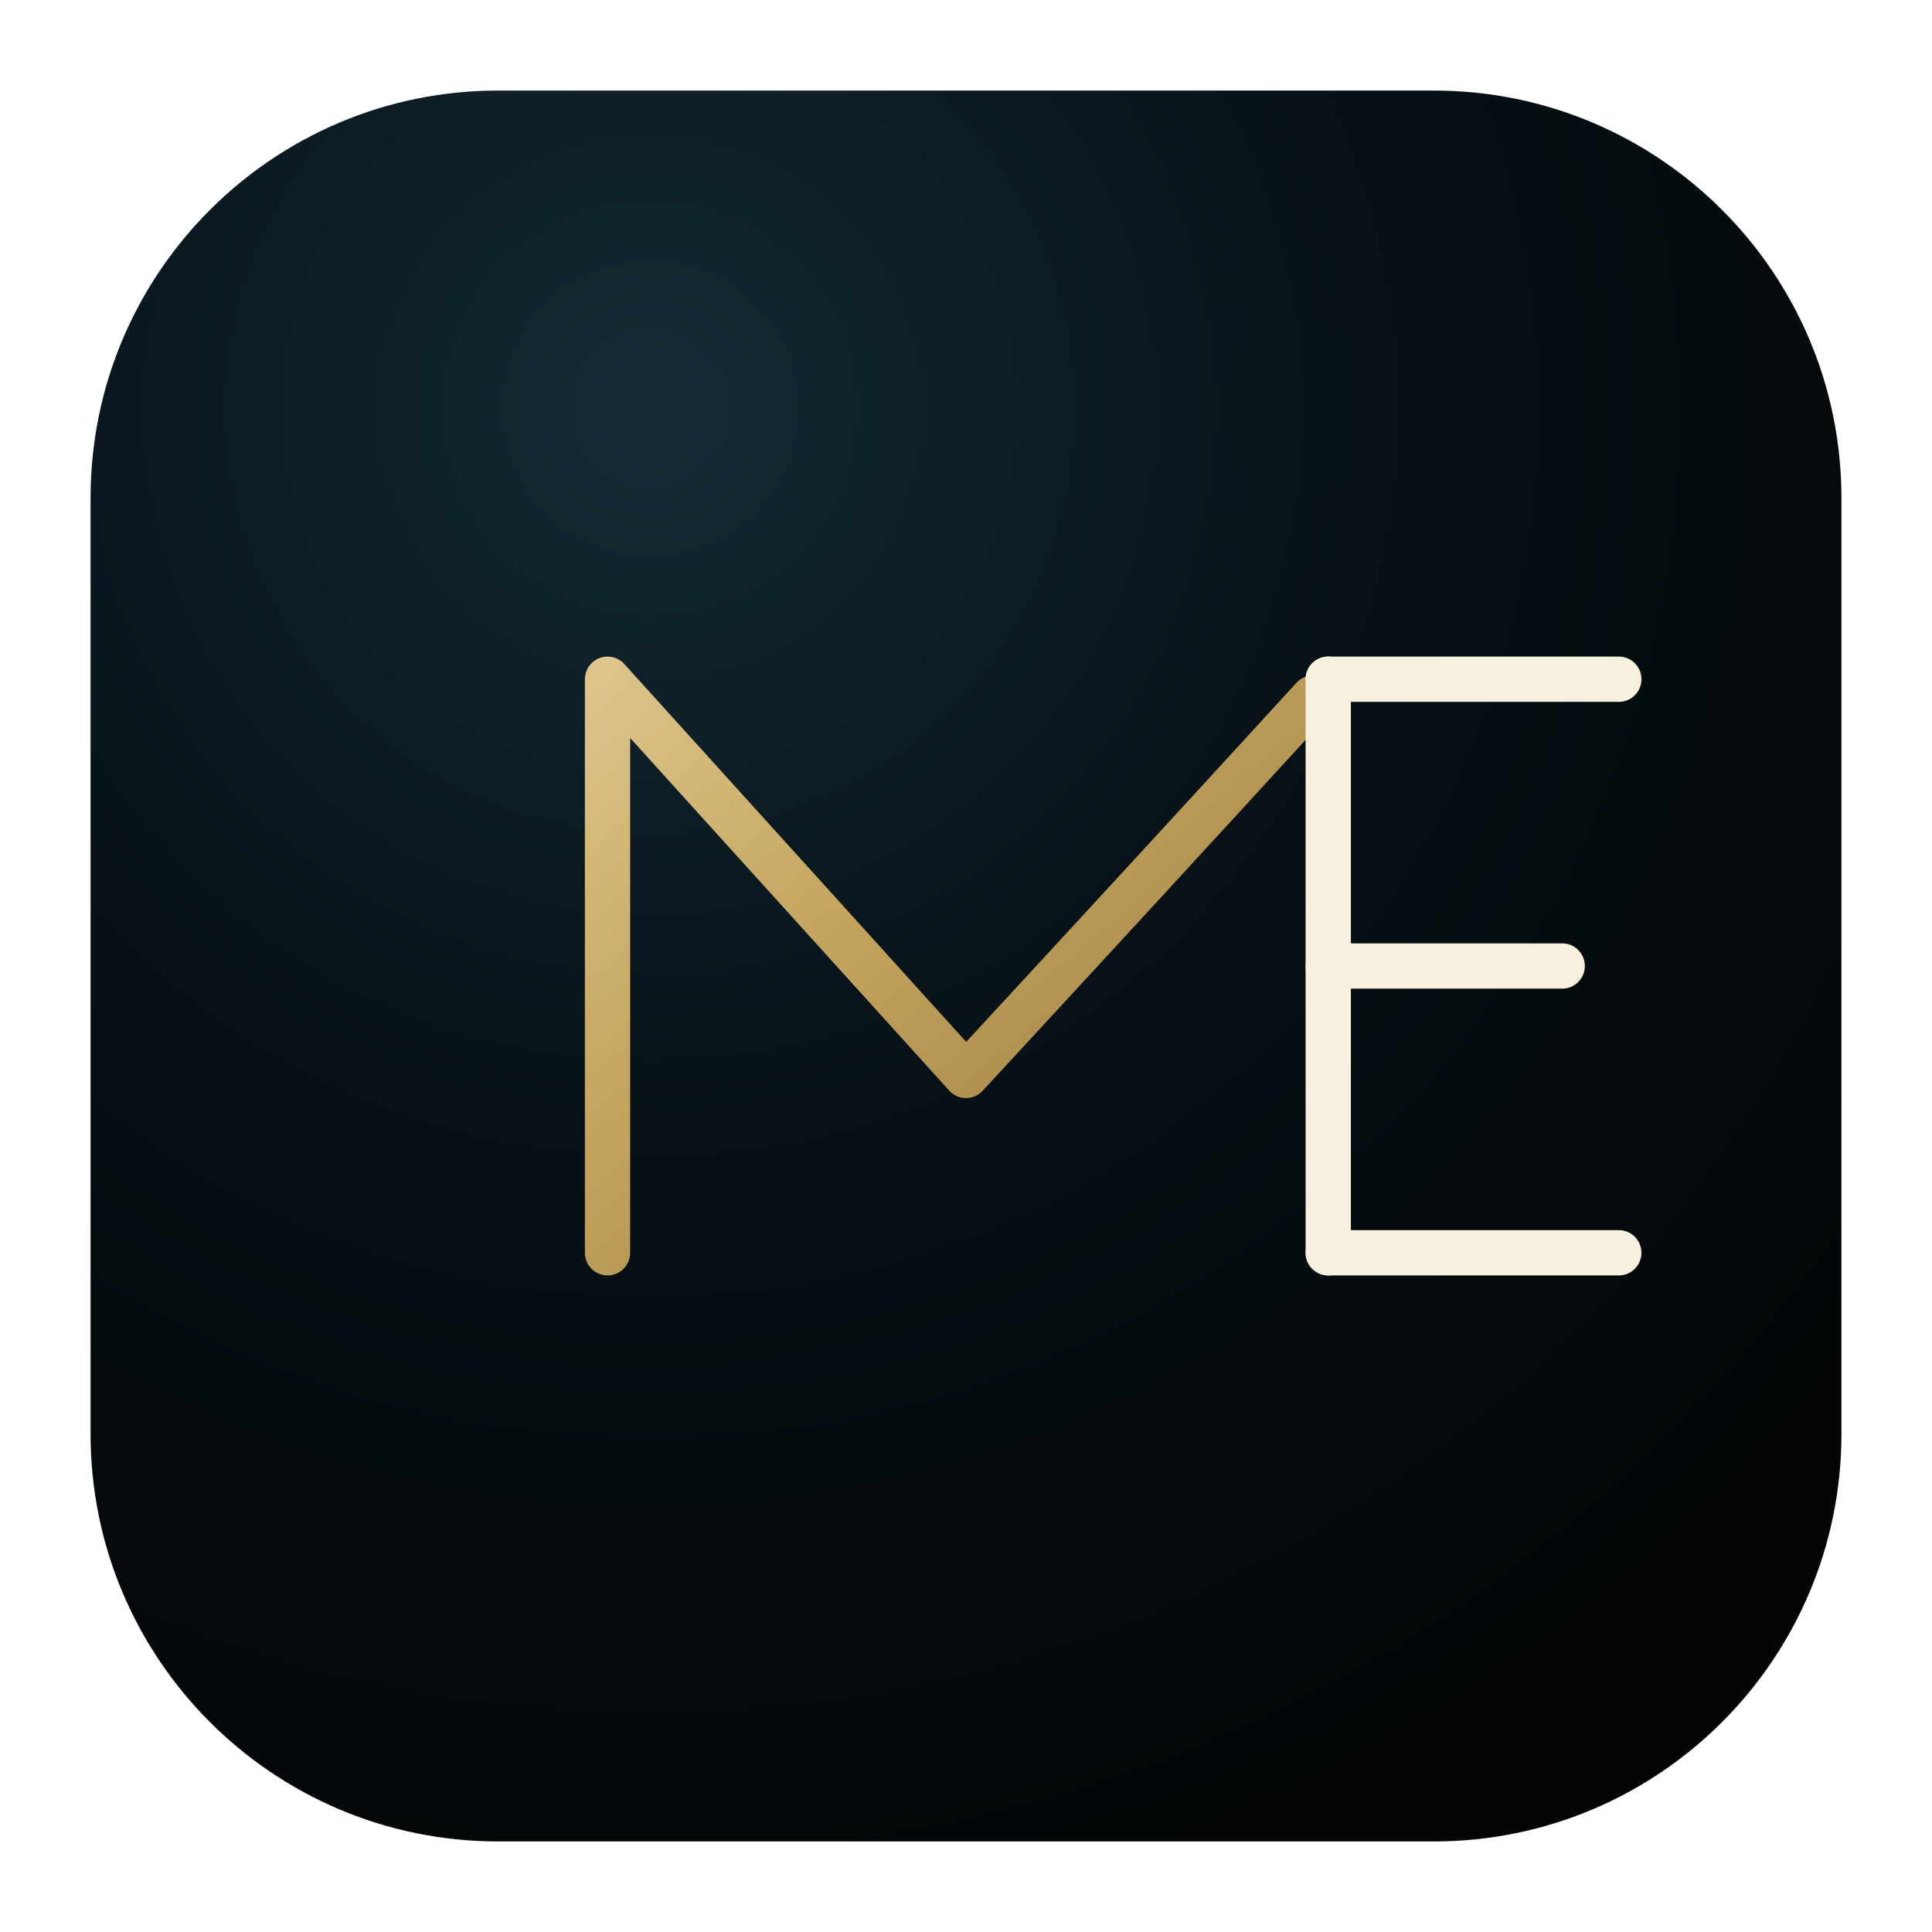
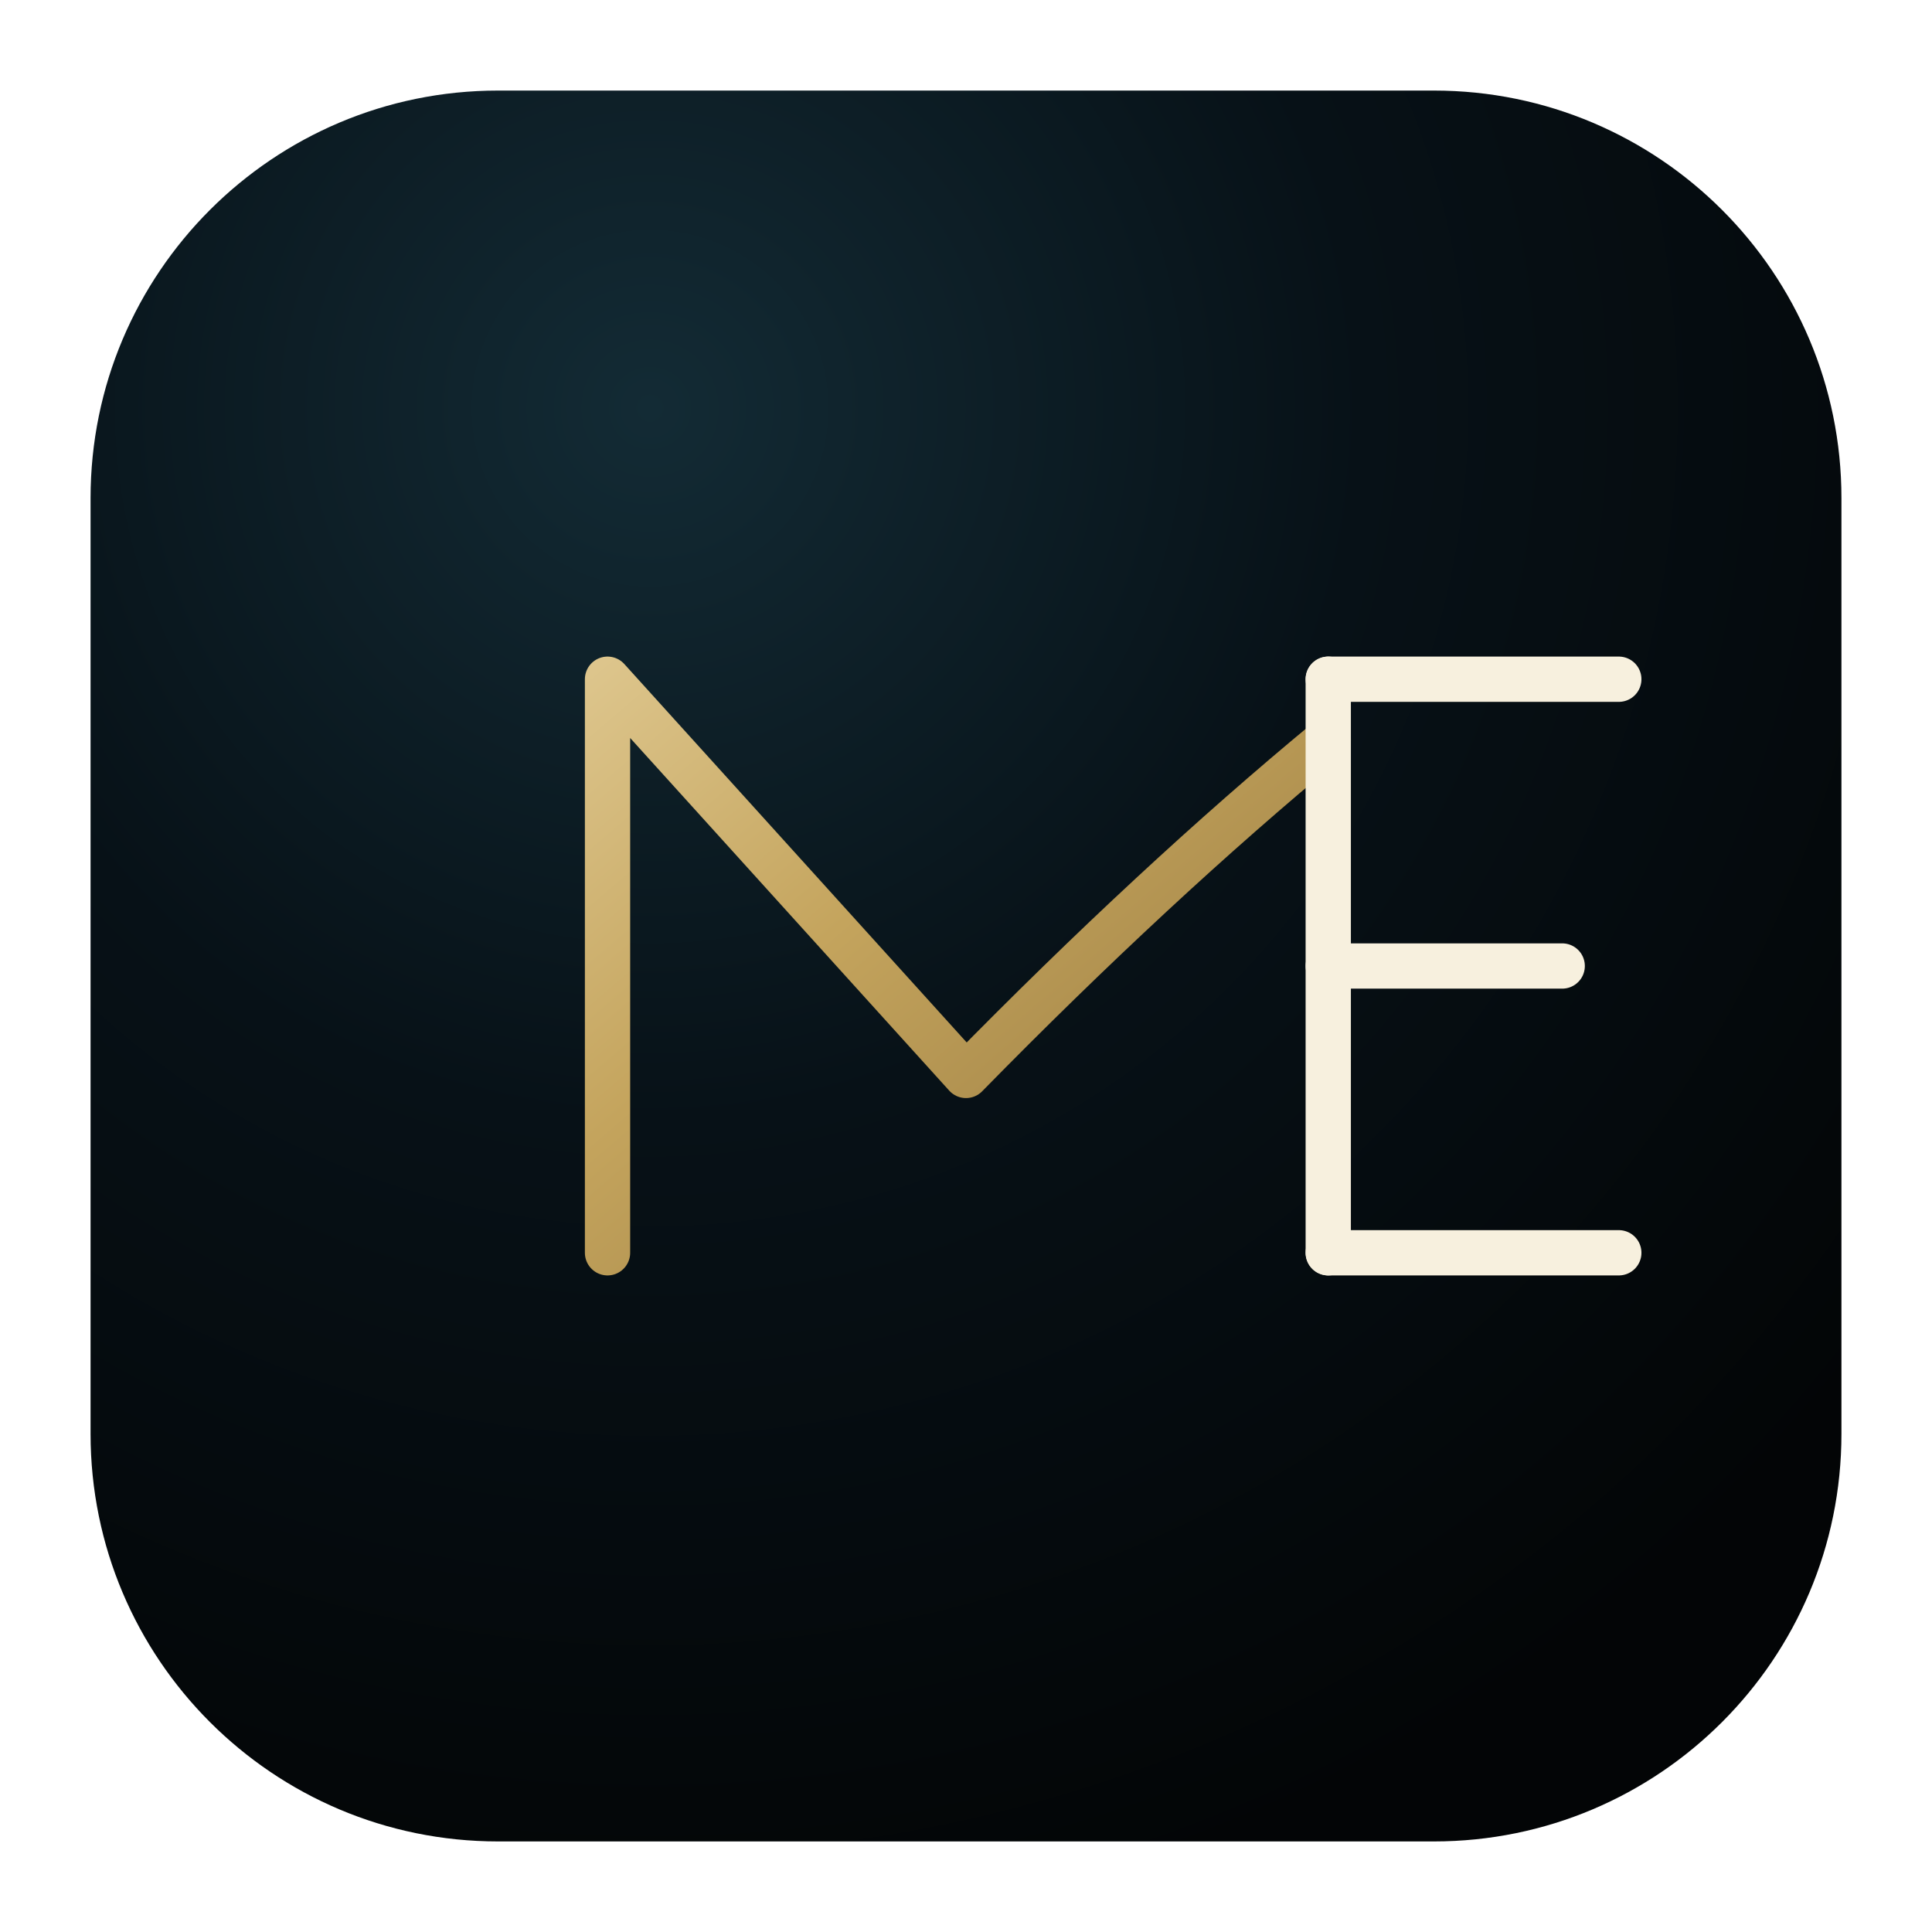
<svg xmlns="http://www.w3.org/2000/svg" width="1024" height="1024" viewBox="0 0 1024 1024" fill="none">
  <defs>
    <radialGradient id="bg" cx="0" cy="0" r="1" gradientUnits="userSpaceOnUse" gradientTransform="translate(340 220) rotate(49) scale(820)">
      <stop stop-color="#132B35" />
      <stop offset="0.46" stop-color="#071117" />
      <stop offset="1" stop-color="#030506" />
    </radialGradient>
    <linearGradient id="gold" x1="216" y1="170" x2="796" y2="848" gradientUnits="userSpaceOnUse">
      <stop stop-color="#F8E9BF" />
      <stop offset="0.44" stop-color="#C4A45D" />
      <stop offset="1" stop-color="#725626" />
    </linearGradient>
  </defs>
  <rect x="48" y="48" width="928" height="928" rx="216" fill="url(#bg)" />
-   <path d="M322 664V360L512 570Q610 464 696 370" stroke="url(#gold)" stroke-width="24" stroke-linecap="round" stroke-linejoin="round" />
+   <path d="M322 664V360L512 570Q612 468 704 392" stroke="url(#gold)" stroke-width="24" stroke-linecap="round" stroke-linejoin="round" />
  <path d="M704 360V664" stroke="#F7F0DE" stroke-width="24" stroke-linecap="round" />
  <path d="M704 360H858M704 512H828M704 664H858" stroke="#F7F0DE" stroke-width="24" stroke-linecap="round" />
</svg>
